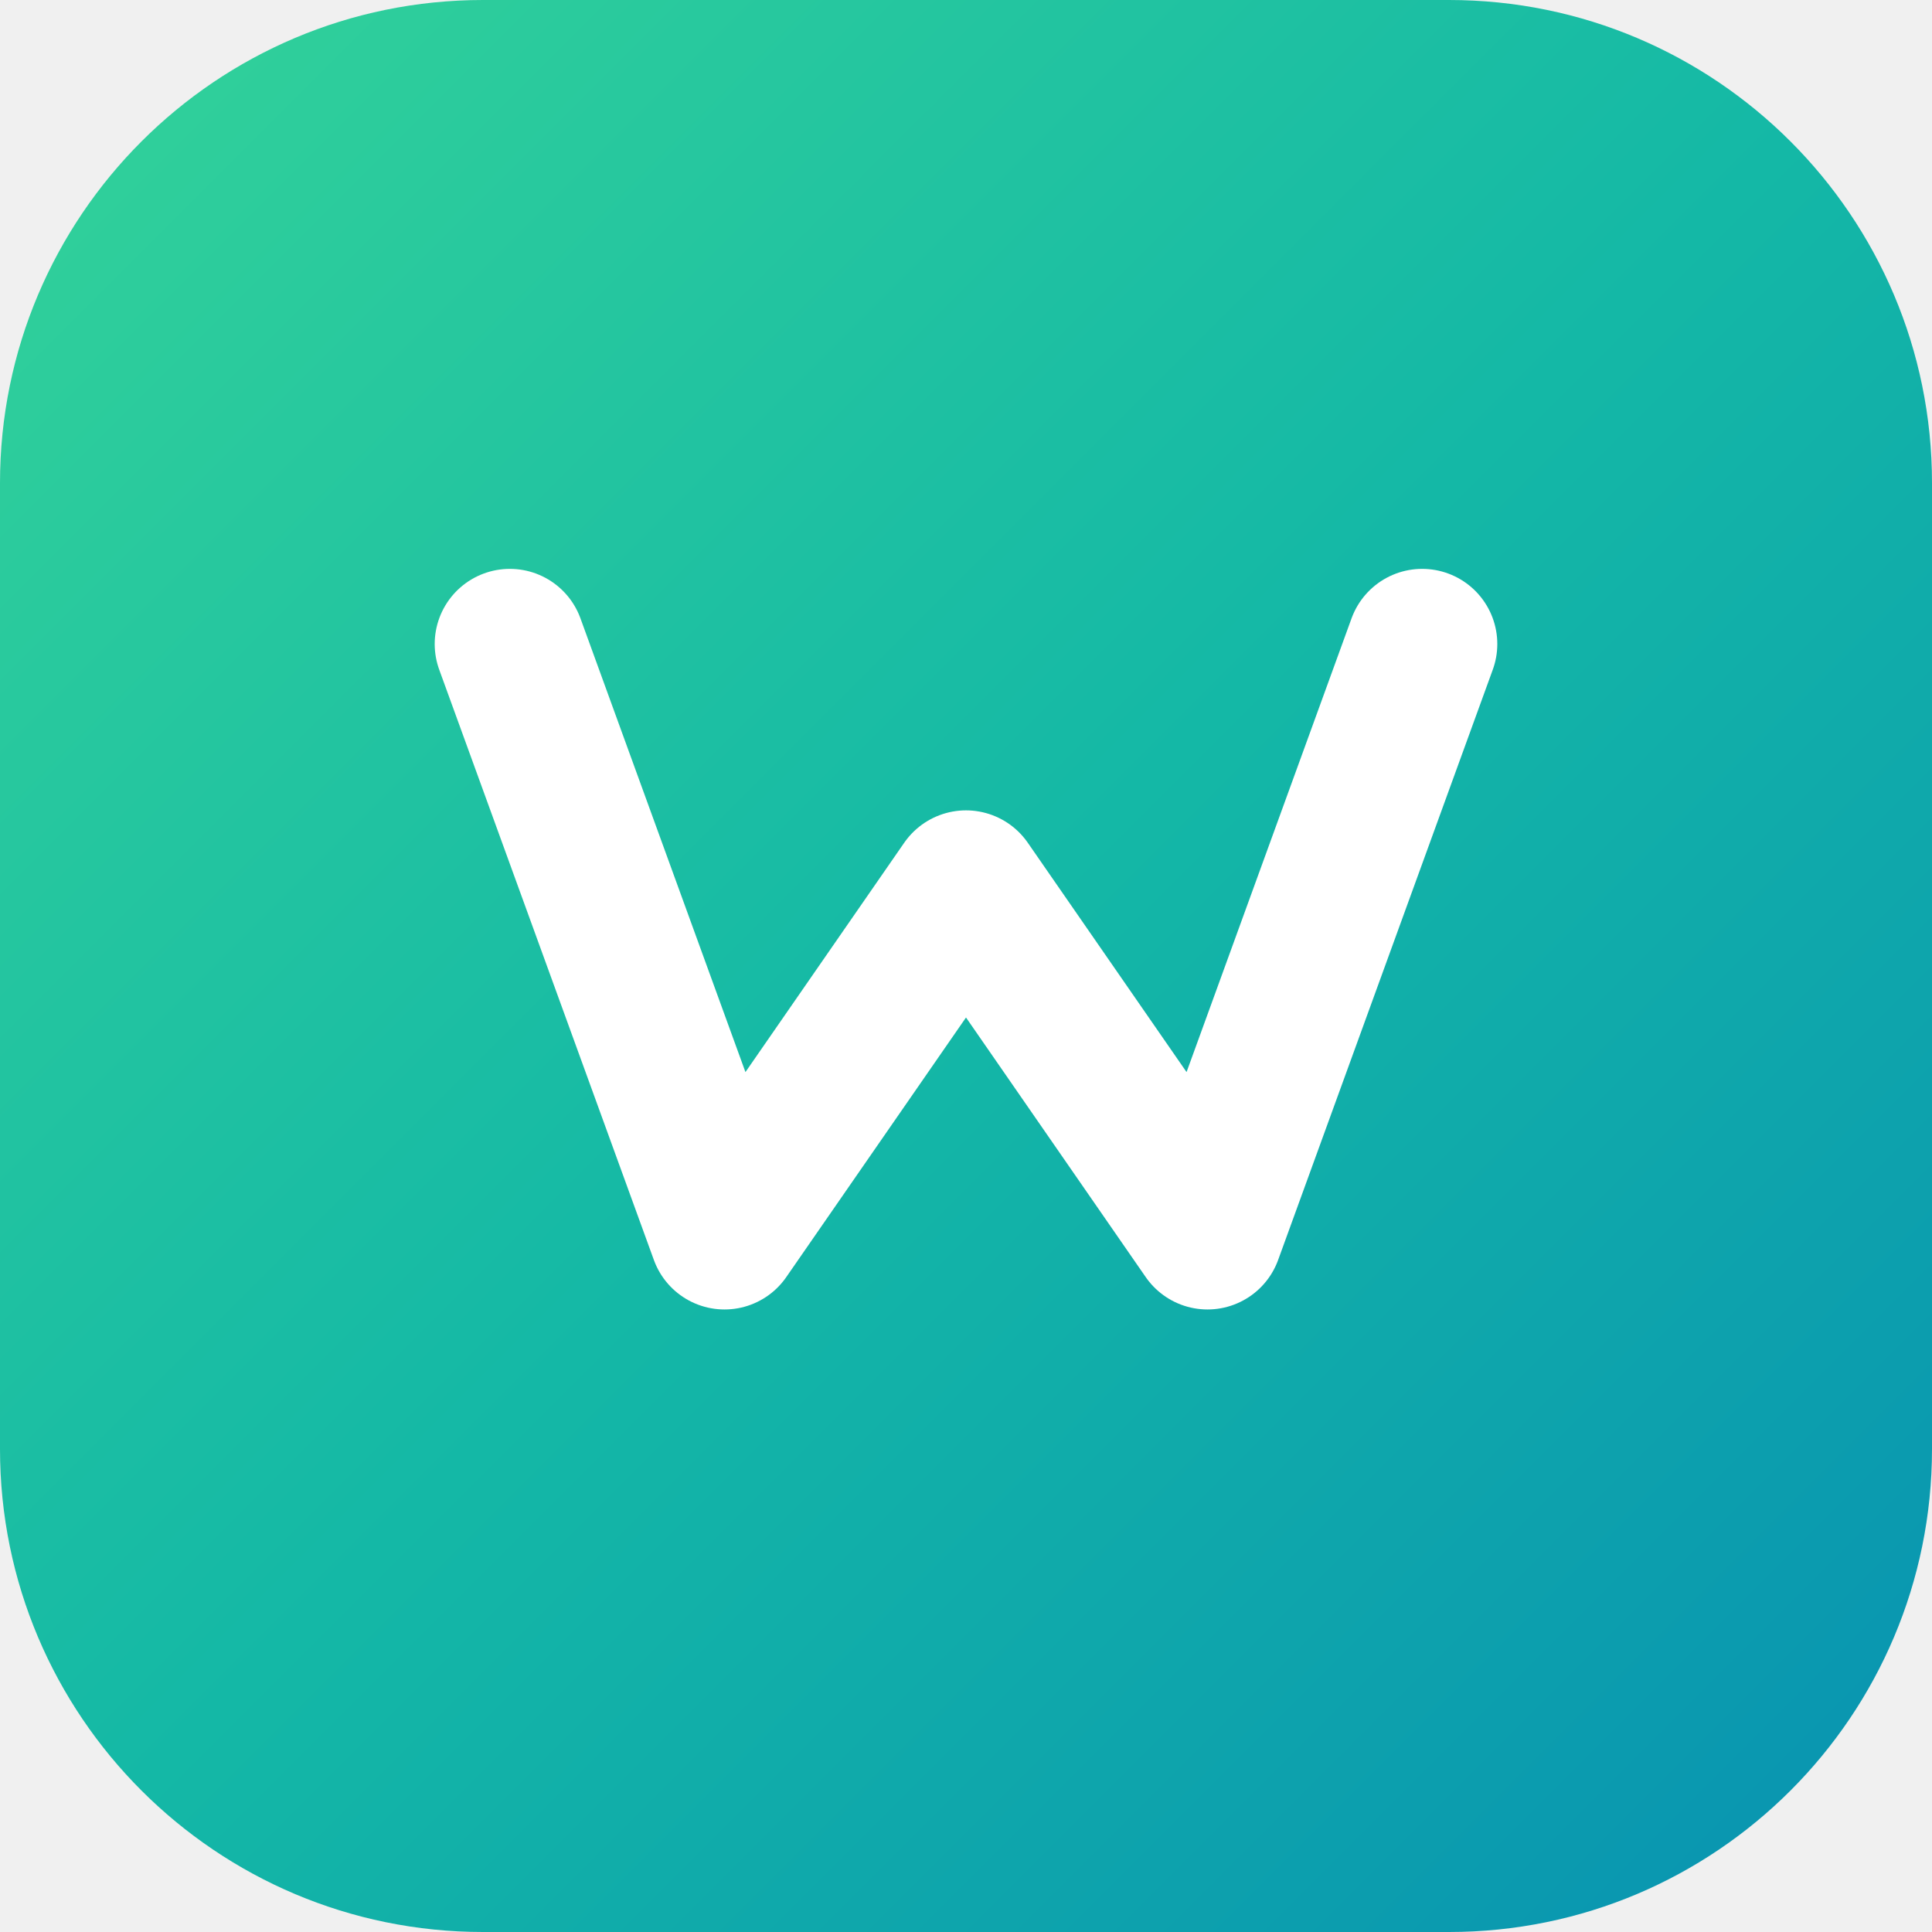
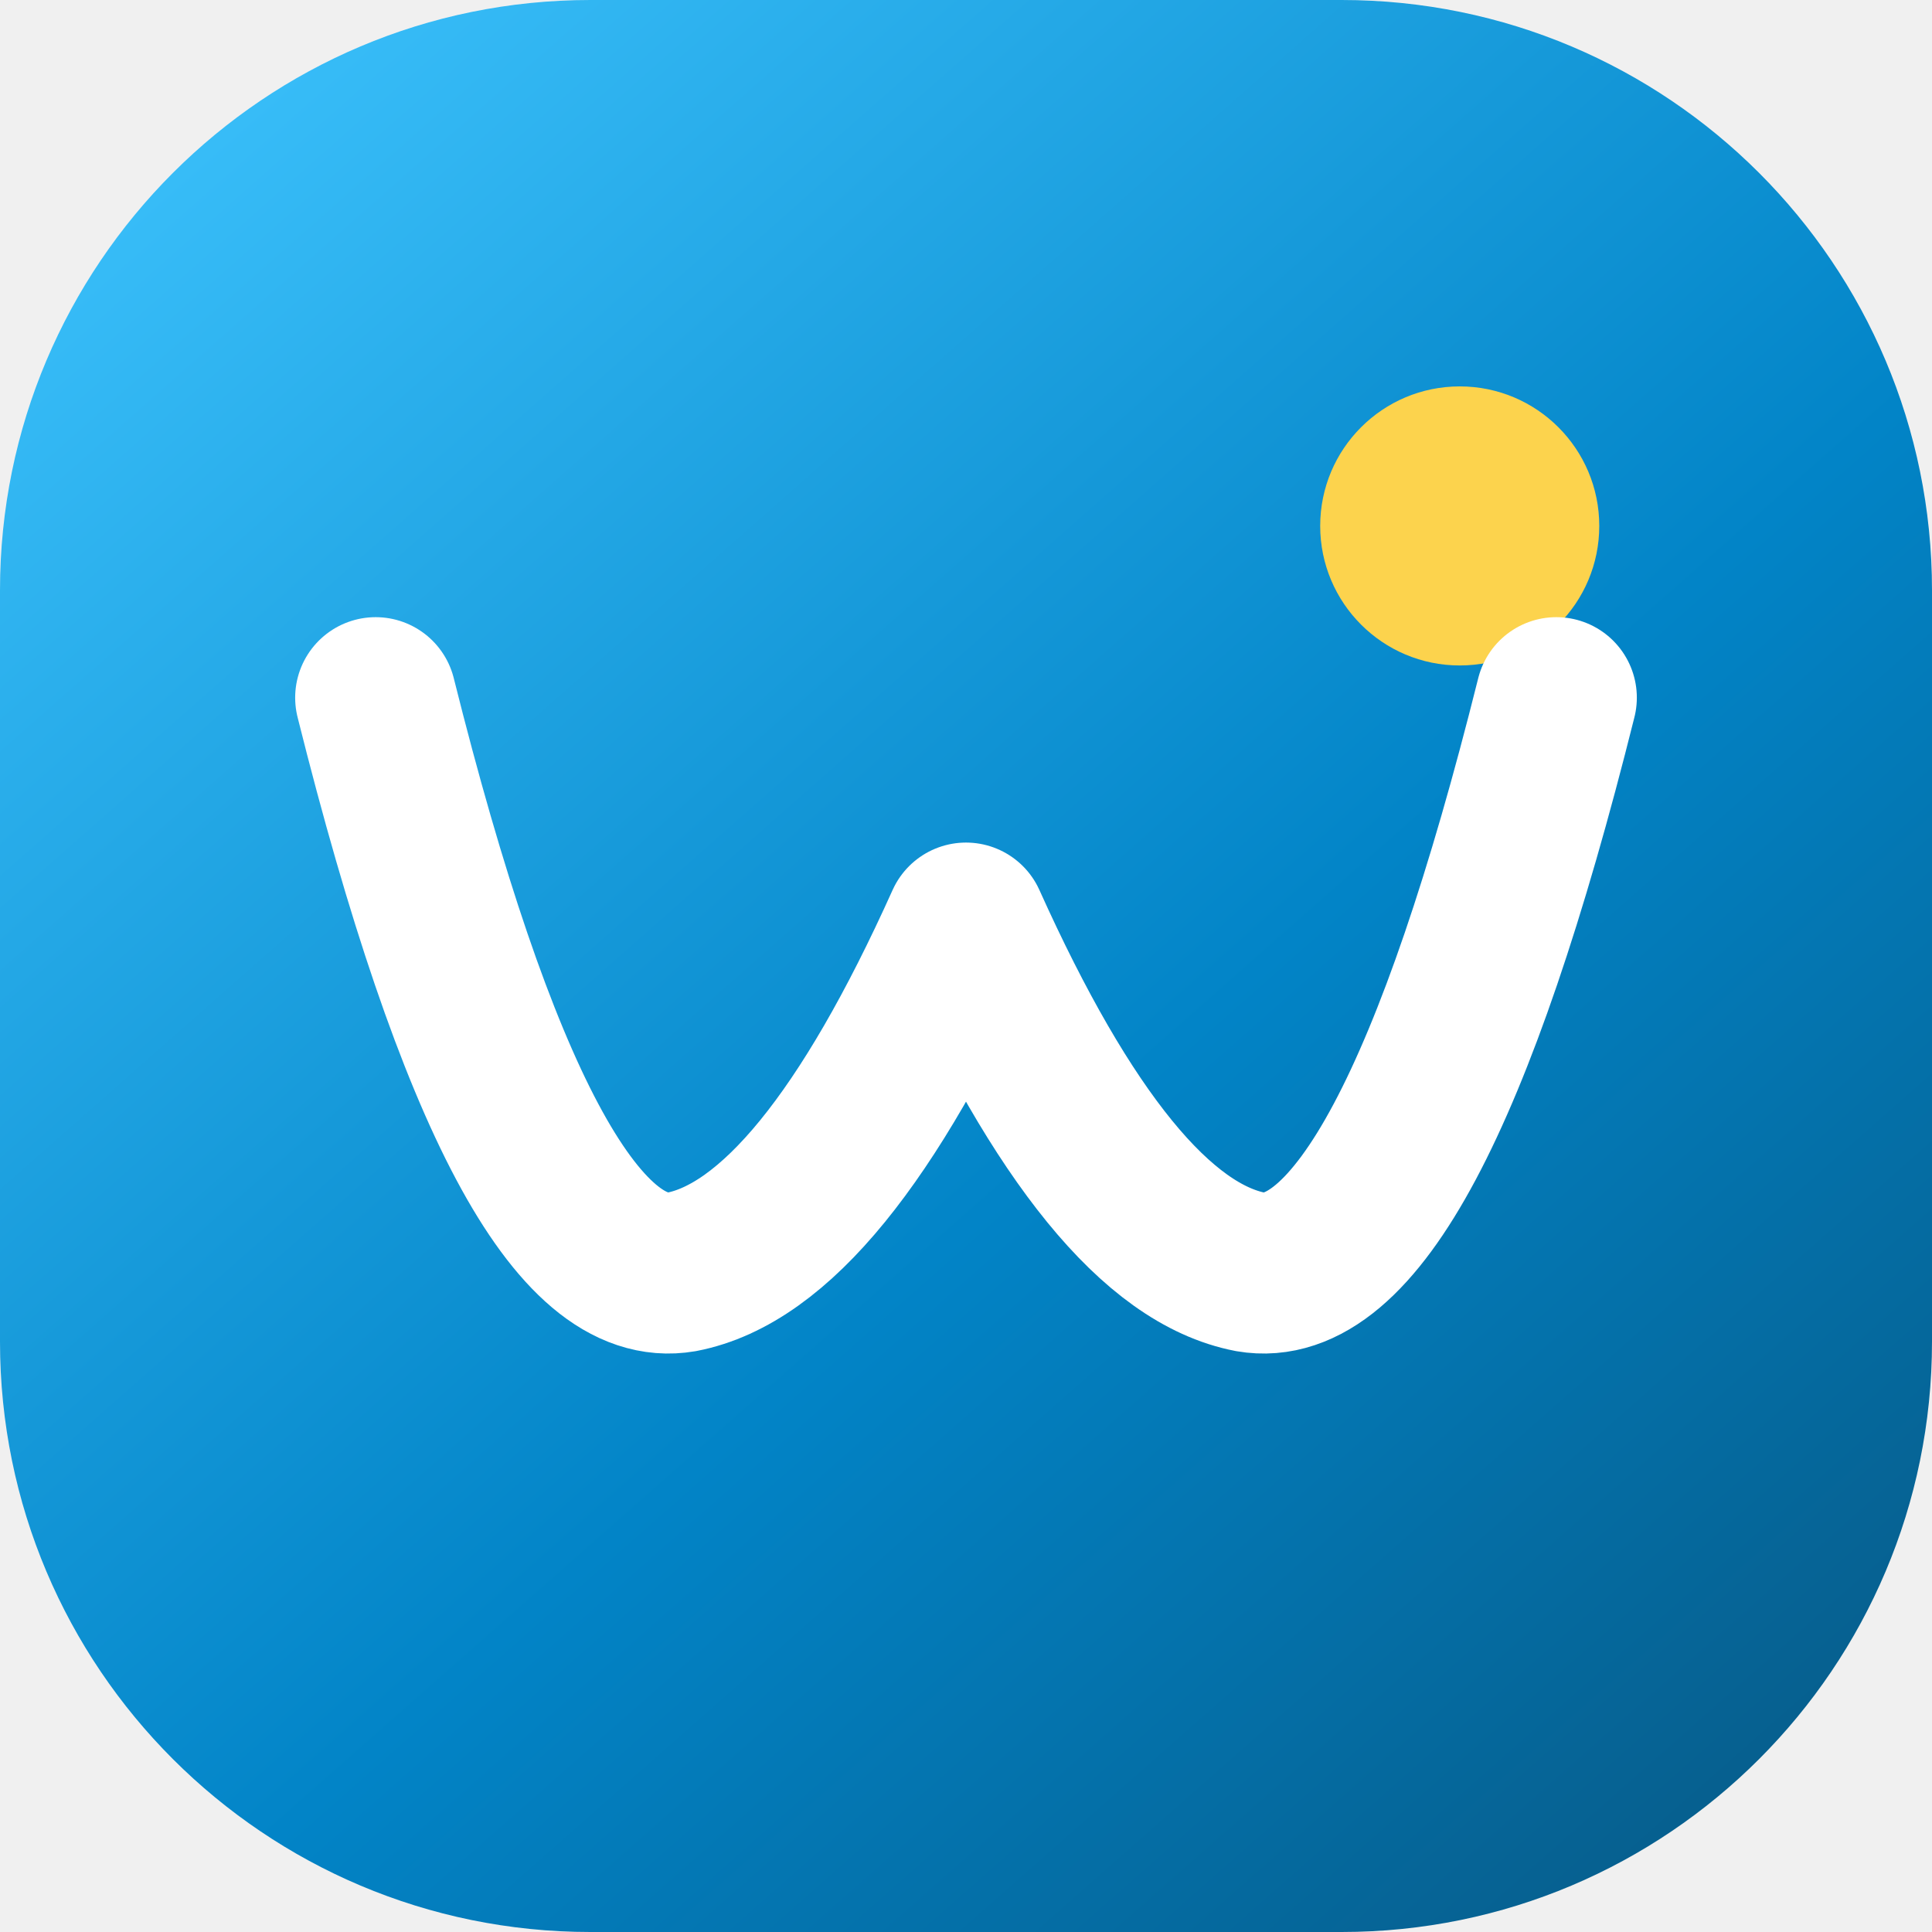
<svg xmlns="http://www.w3.org/2000/svg" viewBox="0 0 36 36" width="36" height="36">
  <defs>
-     <linearGradient id="g" x1="0" y1="0" x2="36" y2="36" gradientUnits="userSpaceOnUse">
-       <stop offset="0" stop-color="#34d399" />
-       <stop offset="0.5" stop-color="#14b8a6" />
-       <stop offset="1" stop-color="#0891b2" />
+     <linearGradient id="g" x1="4" y1="2" x2="34" y2="36" gradientUnits="userSpaceOnUse">
+       <stop offset="0" stop-color="#38bdf8" />
+       <stop offset="0.55" stop-color="#0284c7" />
+       <stop offset="1" stop-color="#075985" />
    </linearGradient>
  </defs>
-   <rect width="36" height="36" rx="9" fill="url(#g)" />
-   <path d="M9.5 12L13.5 23L18 16.5L22.5 23L26.5 12" stroke="white" stroke-width="2.8" stroke-linecap="round" stroke-linejoin="round" fill="none" />
+   <rect width="36" height="36" rx="11" fill="url(#g)" />
+   <circle cx="27.2" cy="9.8" r="2.6" fill="#fcd34d" />
+   <path d="M7 13 Q9.8 24.2 12.7 23.7 Q15.3 23.2 18 17.2 Q20.7 23.2 23.3 23.7 Q26.2 24.2 29 13" stroke="white" stroke-width="3" stroke-linecap="round" stroke-linejoin="round" fill="none" />
</svg>
